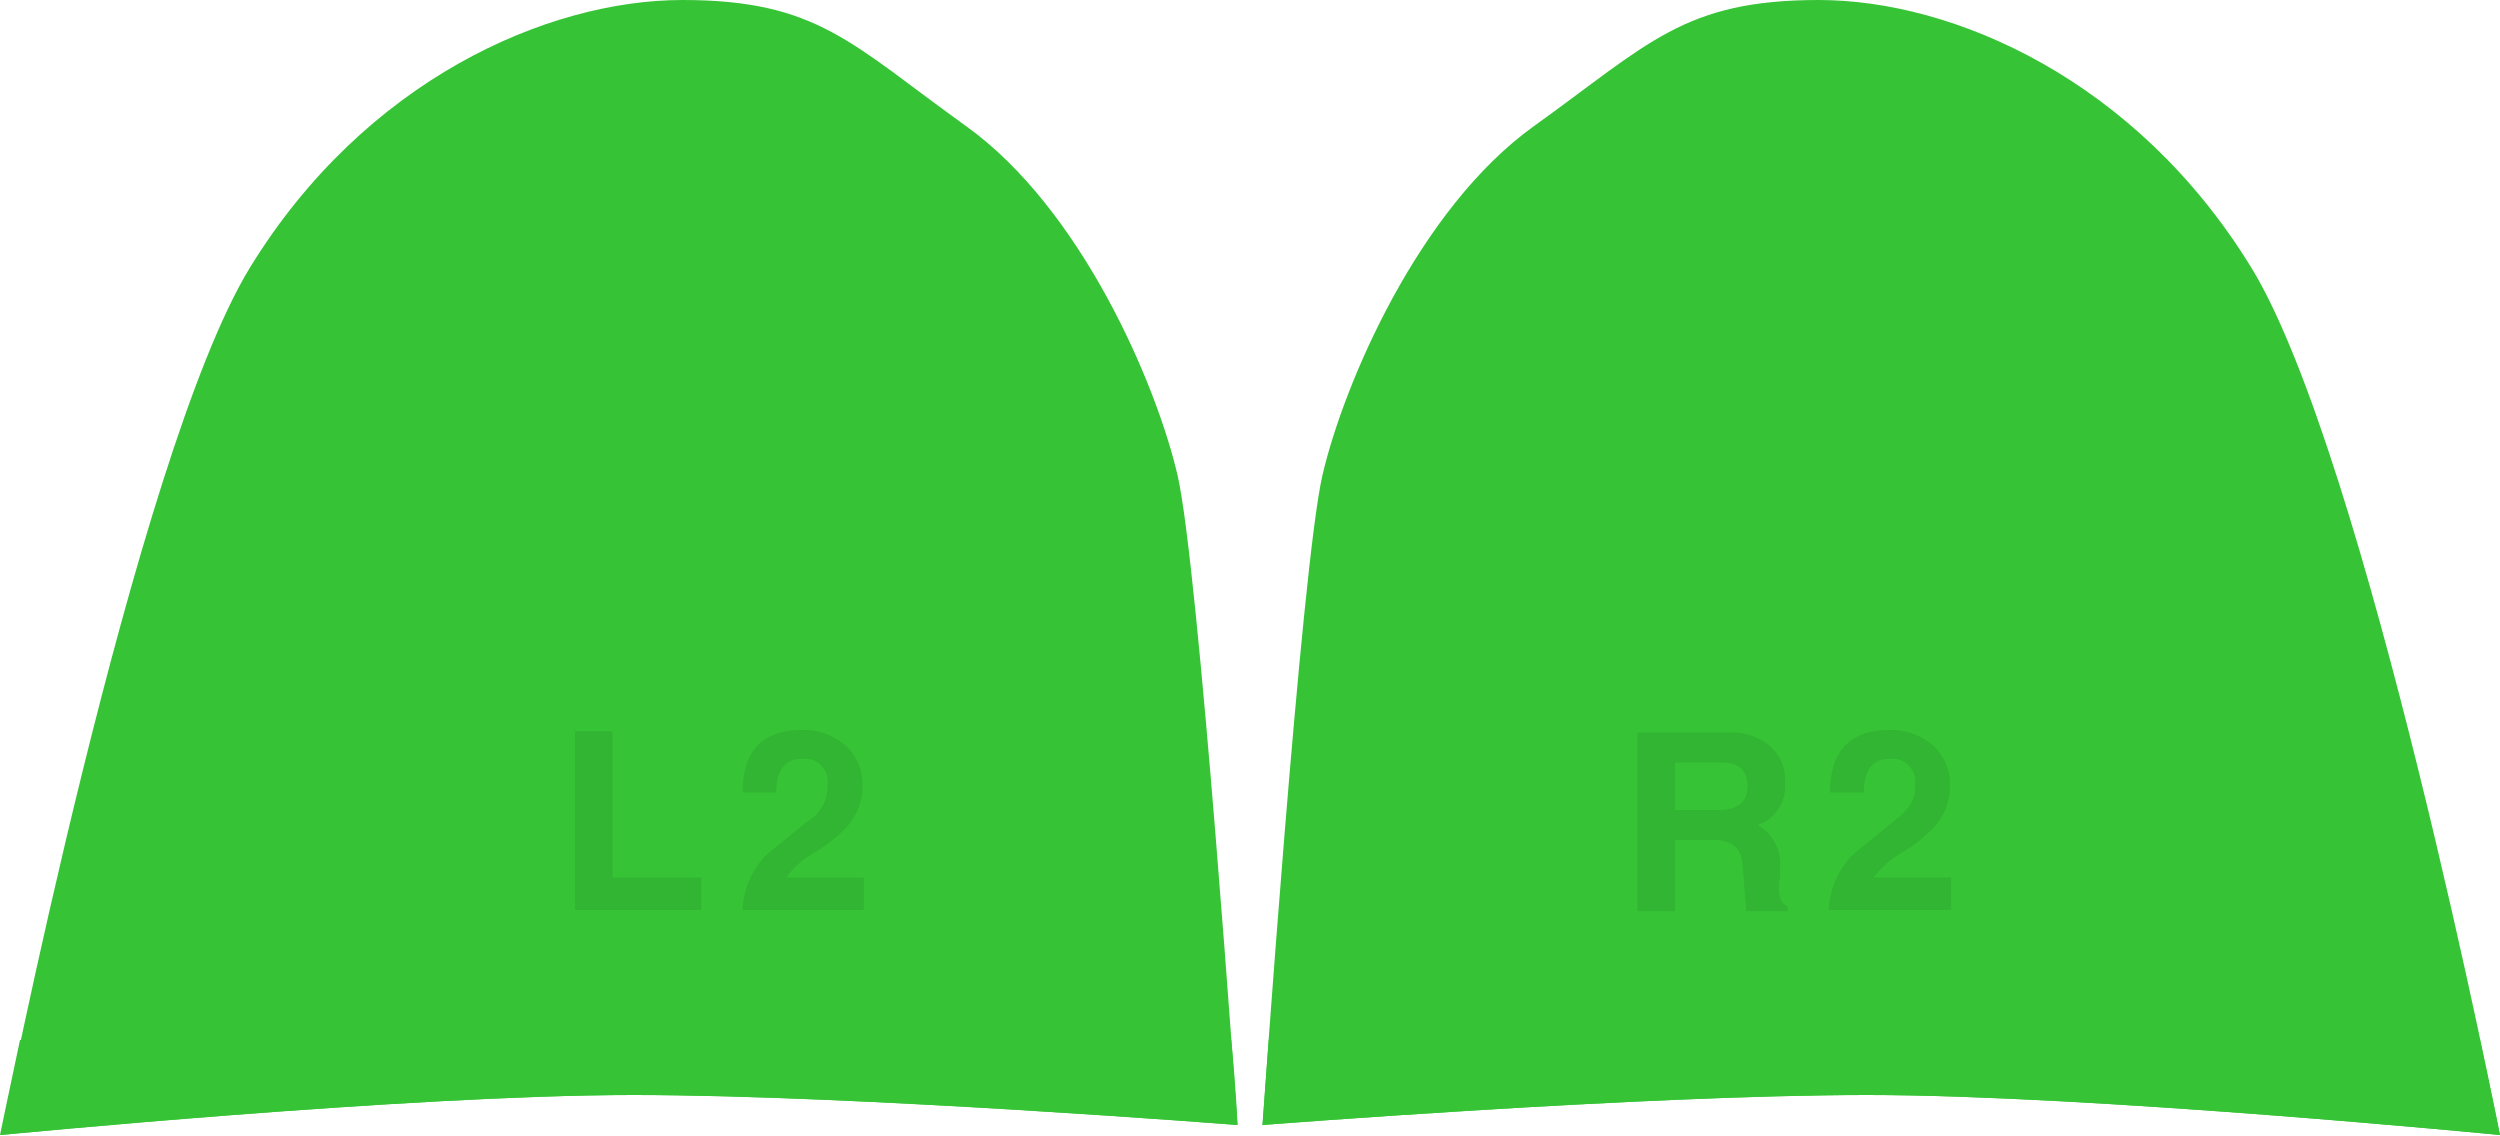
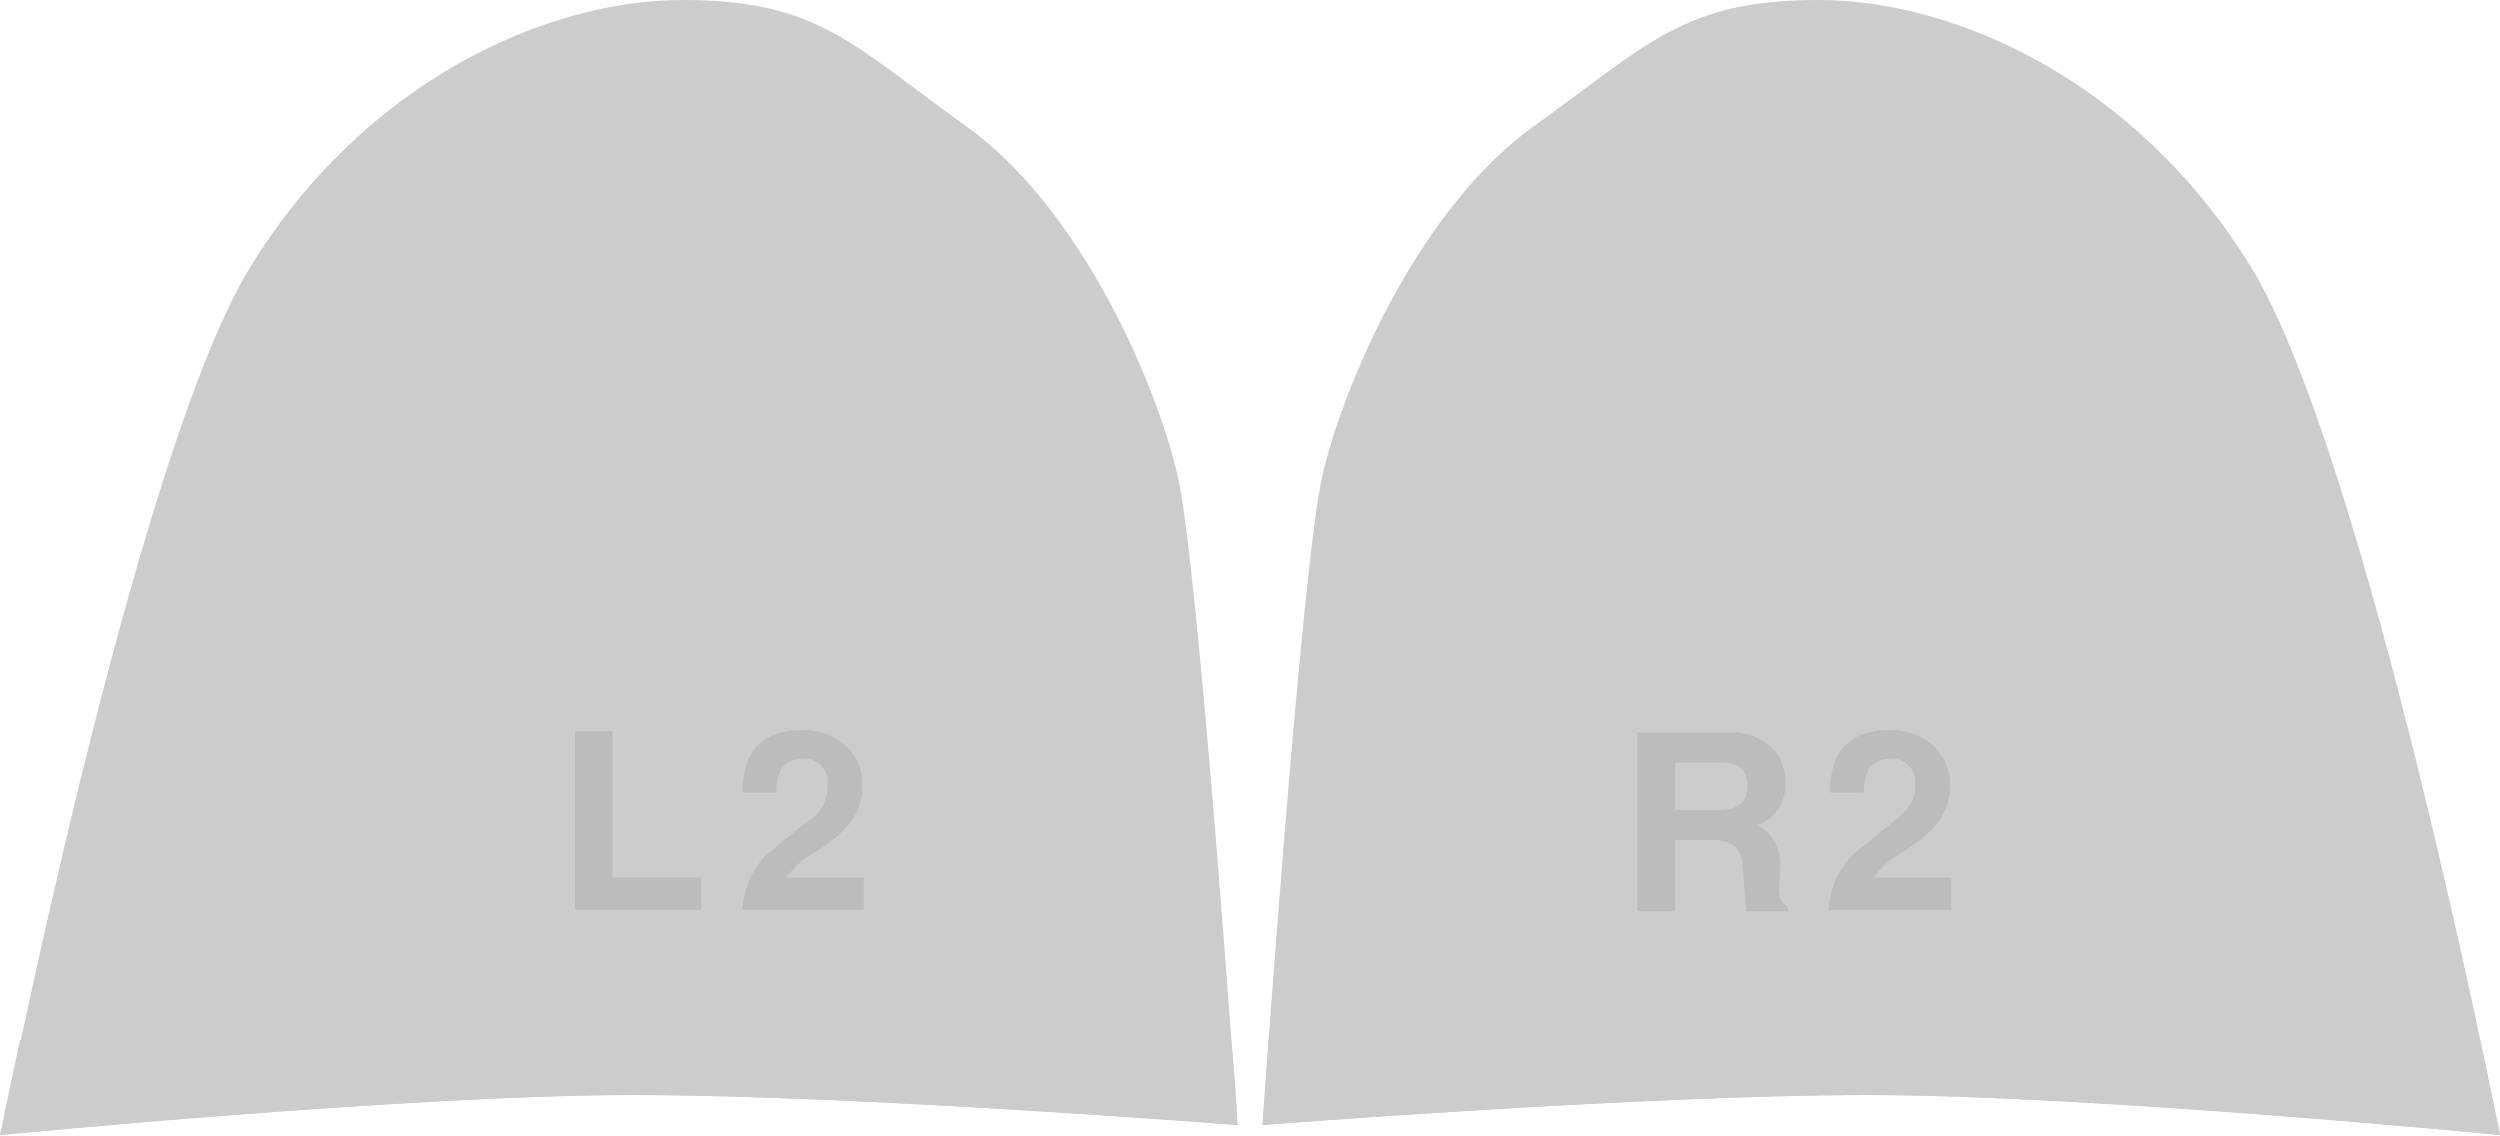
<svg xmlns="http://www.w3.org/2000/svg" id="Layer_1" data-name="Layer 1" width="200" height="90.8" viewBox="0 0 200 90.8" version="1.1">
  <defs id="defs1">
    <style id="style1">
      .cls-1 {
        fill: #ededed;
      }

      .cls-2 {
        fill: #f5f5f5;
      }

      .cls-3 {
        opacity: 0.08;
      }
    </style>
  </defs>
  <g id="g5">
    <g id="g2">
-       <path class="cls-1" d="M199.9,90.8s-32.7-3.2-50.6-3.2S100.9,90,100.9,90s3.1-44.7,4.8-52,7.7-21.3,16.9-27.9S134.6,0,145.4,0,170.8,6.4,180,21.4,199.9,90.8,199.9,90.8Z" transform="translate(0.1 0)" id="path1" style="fill:#36c436;fill-opacity:1" />
-       <path class="cls-2" d="M101.4,83.2s26.1-4.4,49-4.4,47.9,4.4,47.9,4.4c1,4.7,1.6,7.6,1.6,7.6s-32.7-3.2-50.6-3.2S100.9,90,100.9,90,101.1,87.3,101.4,83.2Z" transform="translate(0.1 0)" id="path2" style="fill:#36c436;fill-opacity:1" />
+       <path class="cls-1" d="M199.9,90.8s-32.7-3.2-50.6-3.2S100.9,90,100.9,90s3.1-44.7,4.8-52,7.7-21.3,16.9-27.9S134.6,0,145.4,0,170.8,6.4,180,21.4,199.9,90.8,199.9,90.8Z" transform="translate(0.1 0)" id="path1" style="fill:#cccccc;fill-opacity:1" />
+       <path class="cls-2" d="M101.4,83.2s26.1-4.4,49-4.4,47.9,4.4,47.9,4.4c1,4.7,1.6,7.6,1.6,7.6s-32.7-3.2-50.6-3.2S100.9,90,100.9,90,101.1,87.3,101.4,83.2Z" transform="translate(0.1 0)" id="path2" style="fill:#cccccc;fill-opacity:1" />
    </g>
    <g class="cls-3" id="g4">
      <path d="M151.4,65.7l-3.2,2.6a6.71,6.71,0,0,0-2,4.5H156V70.2h-6.2a6.71,6.71,0,0,1,2.1-1.9,12.47,12.47,0,0,0,2.7-2.1,4.77,4.77,0,0,0,1.3-3.3,4.22,4.22,0,0,0-1.4-3.3,5.13,5.13,0,0,0-3.5-1.2c-3.1,0-4.7,1.7-4.7,5H149q0-2.7,2.1-2.7a1.83,1.83,0,0,1,2,2.1C153.2,63.9,152.6,64.8,151.4,65.7Z" transform="translate(0.1 0)" id="path3" />
      <path d="M133.9,67.2h3c1.5,0,2.3.6,2.4,1.9s.2,2.5.3,3.8h3.3v-.4c-.5-.2-.7-.7-.7-1.5a2.81,2.81,0,0,1,.1-.8v-.7a3.56,3.56,0,0,0-1.8-3.5,3.25,3.25,0,0,0,2.2-3.4,3.54,3.54,0,0,0-1.3-3,4.72,4.72,0,0,0-3.2-1h-7.3V72.9h3Zm0-6.2h3.7c1.4,0,2.1.6,2.1,1.9s-.8,1.9-2.3,1.9h-3.5Z" transform="translate(0.1 0)" id="path4" />
    </g>
  </g>
  <g id="g8">
    <g id="g6">
-       <path class="cls-1" d="M0,90.8s32.7-3.2,50.6-3.2S98.9,90,98.9,90s-3.1-44.7-4.8-52S86.4,16.7,77.2,10.1,65.3,0,54.5,0,29.1,6.4,19.9,21.4,0,90.8,0,90.8Z" transform="translate(0.1 0)" id="path5" style="fill:#36c436;fill-opacity:1" />
-       <path class="cls-2" d="M98.4,83.2s-26.1-4.4-49-4.4S1.5,83.2,1.5,83.2c-1,4.7-1.6,7.6-1.6,7.6s32.7-3.2,50.6-3.2S98.9,90,98.9,90,98.8,87.3,98.4,83.2Z" transform="translate(0.1 0)" id="path6" style="fill:#36c436;fill-opacity:1" />
+       <path class="cls-1" d="M0,90.8s32.7-3.2,50.6-3.2S98.9,90,98.9,90s-3.1-44.7-4.8-52S86.4,16.7,77.2,10.1,65.3,0,54.5,0,29.1,6.4,19.9,21.4,0,90.8,0,90.8Z" transform="translate(0.1 0)" id="path5" style="fill:#cccccc;fill-opacity:1" />
+       <path class="cls-2" d="M98.4,83.2s-26.1-4.4-49-4.4S1.5,83.2,1.5,83.2c-1,4.7-1.6,7.6-1.6,7.6s32.7-3.2,50.6-3.2S98.9,90,98.9,90,98.8,87.3,98.4,83.2Z" transform="translate(0.1 0)" id="path6" style="fill:#cccccc;fill-opacity:1" />
    </g>
    <g class="cls-3" id="g7">
      <path d="M64.5,65.7l-3.2,2.6a6.71,6.71,0,0,0-2,4.5H69V70.2H62.8a6.71,6.71,0,0,1,2.1-1.9,12.47,12.47,0,0,0,2.7-2.1,4.77,4.77,0,0,0,1.3-3.3,4.22,4.22,0,0,0-1.4-3.3A5.13,5.13,0,0,0,64,58.4c-3.1,0-4.7,1.7-4.7,5H62q0-2.7,2.1-2.7a1.83,1.83,0,0,1,2,2.1A3.17,3.17,0,0,1,64.5,65.7Z" transform="translate(0.1 0)" id="path7" />
      <polygon points="56.1 70.2 49 70.2 49 58.5 46 58.5 46 72.8 56.1 72.8 56.1 70.2" id="polygon7" />
    </g>
  </g>
</svg>
